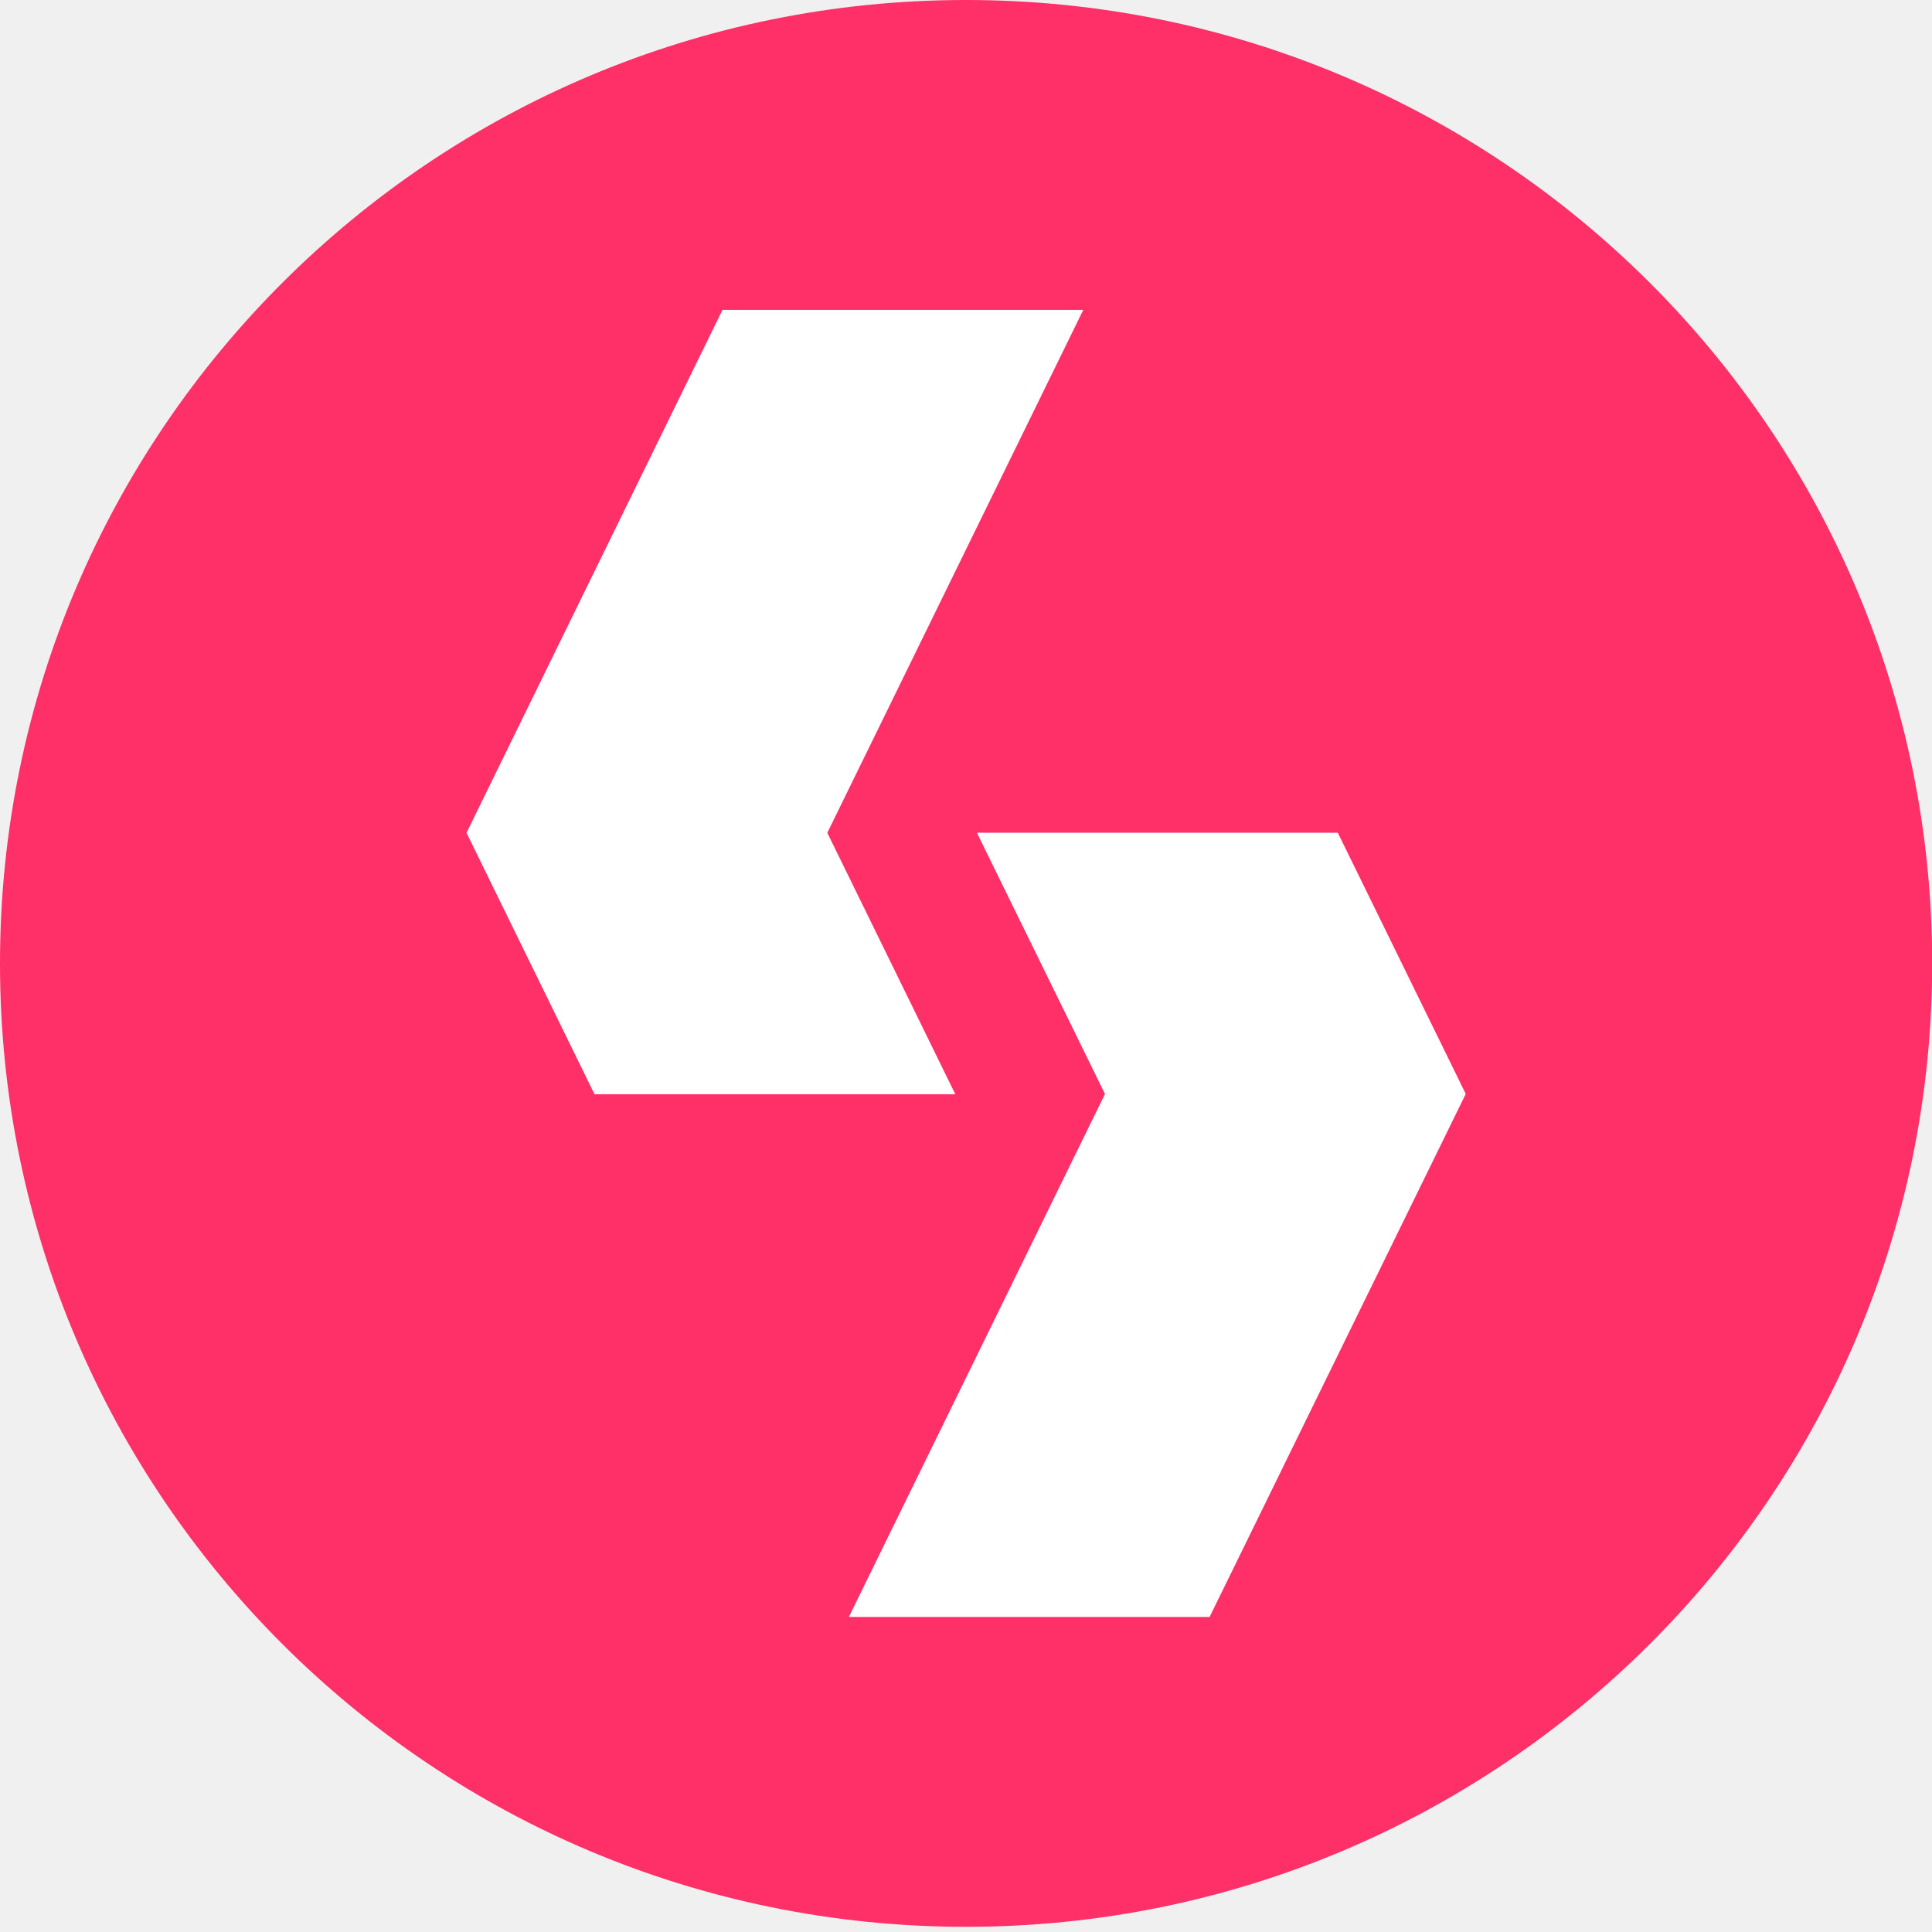
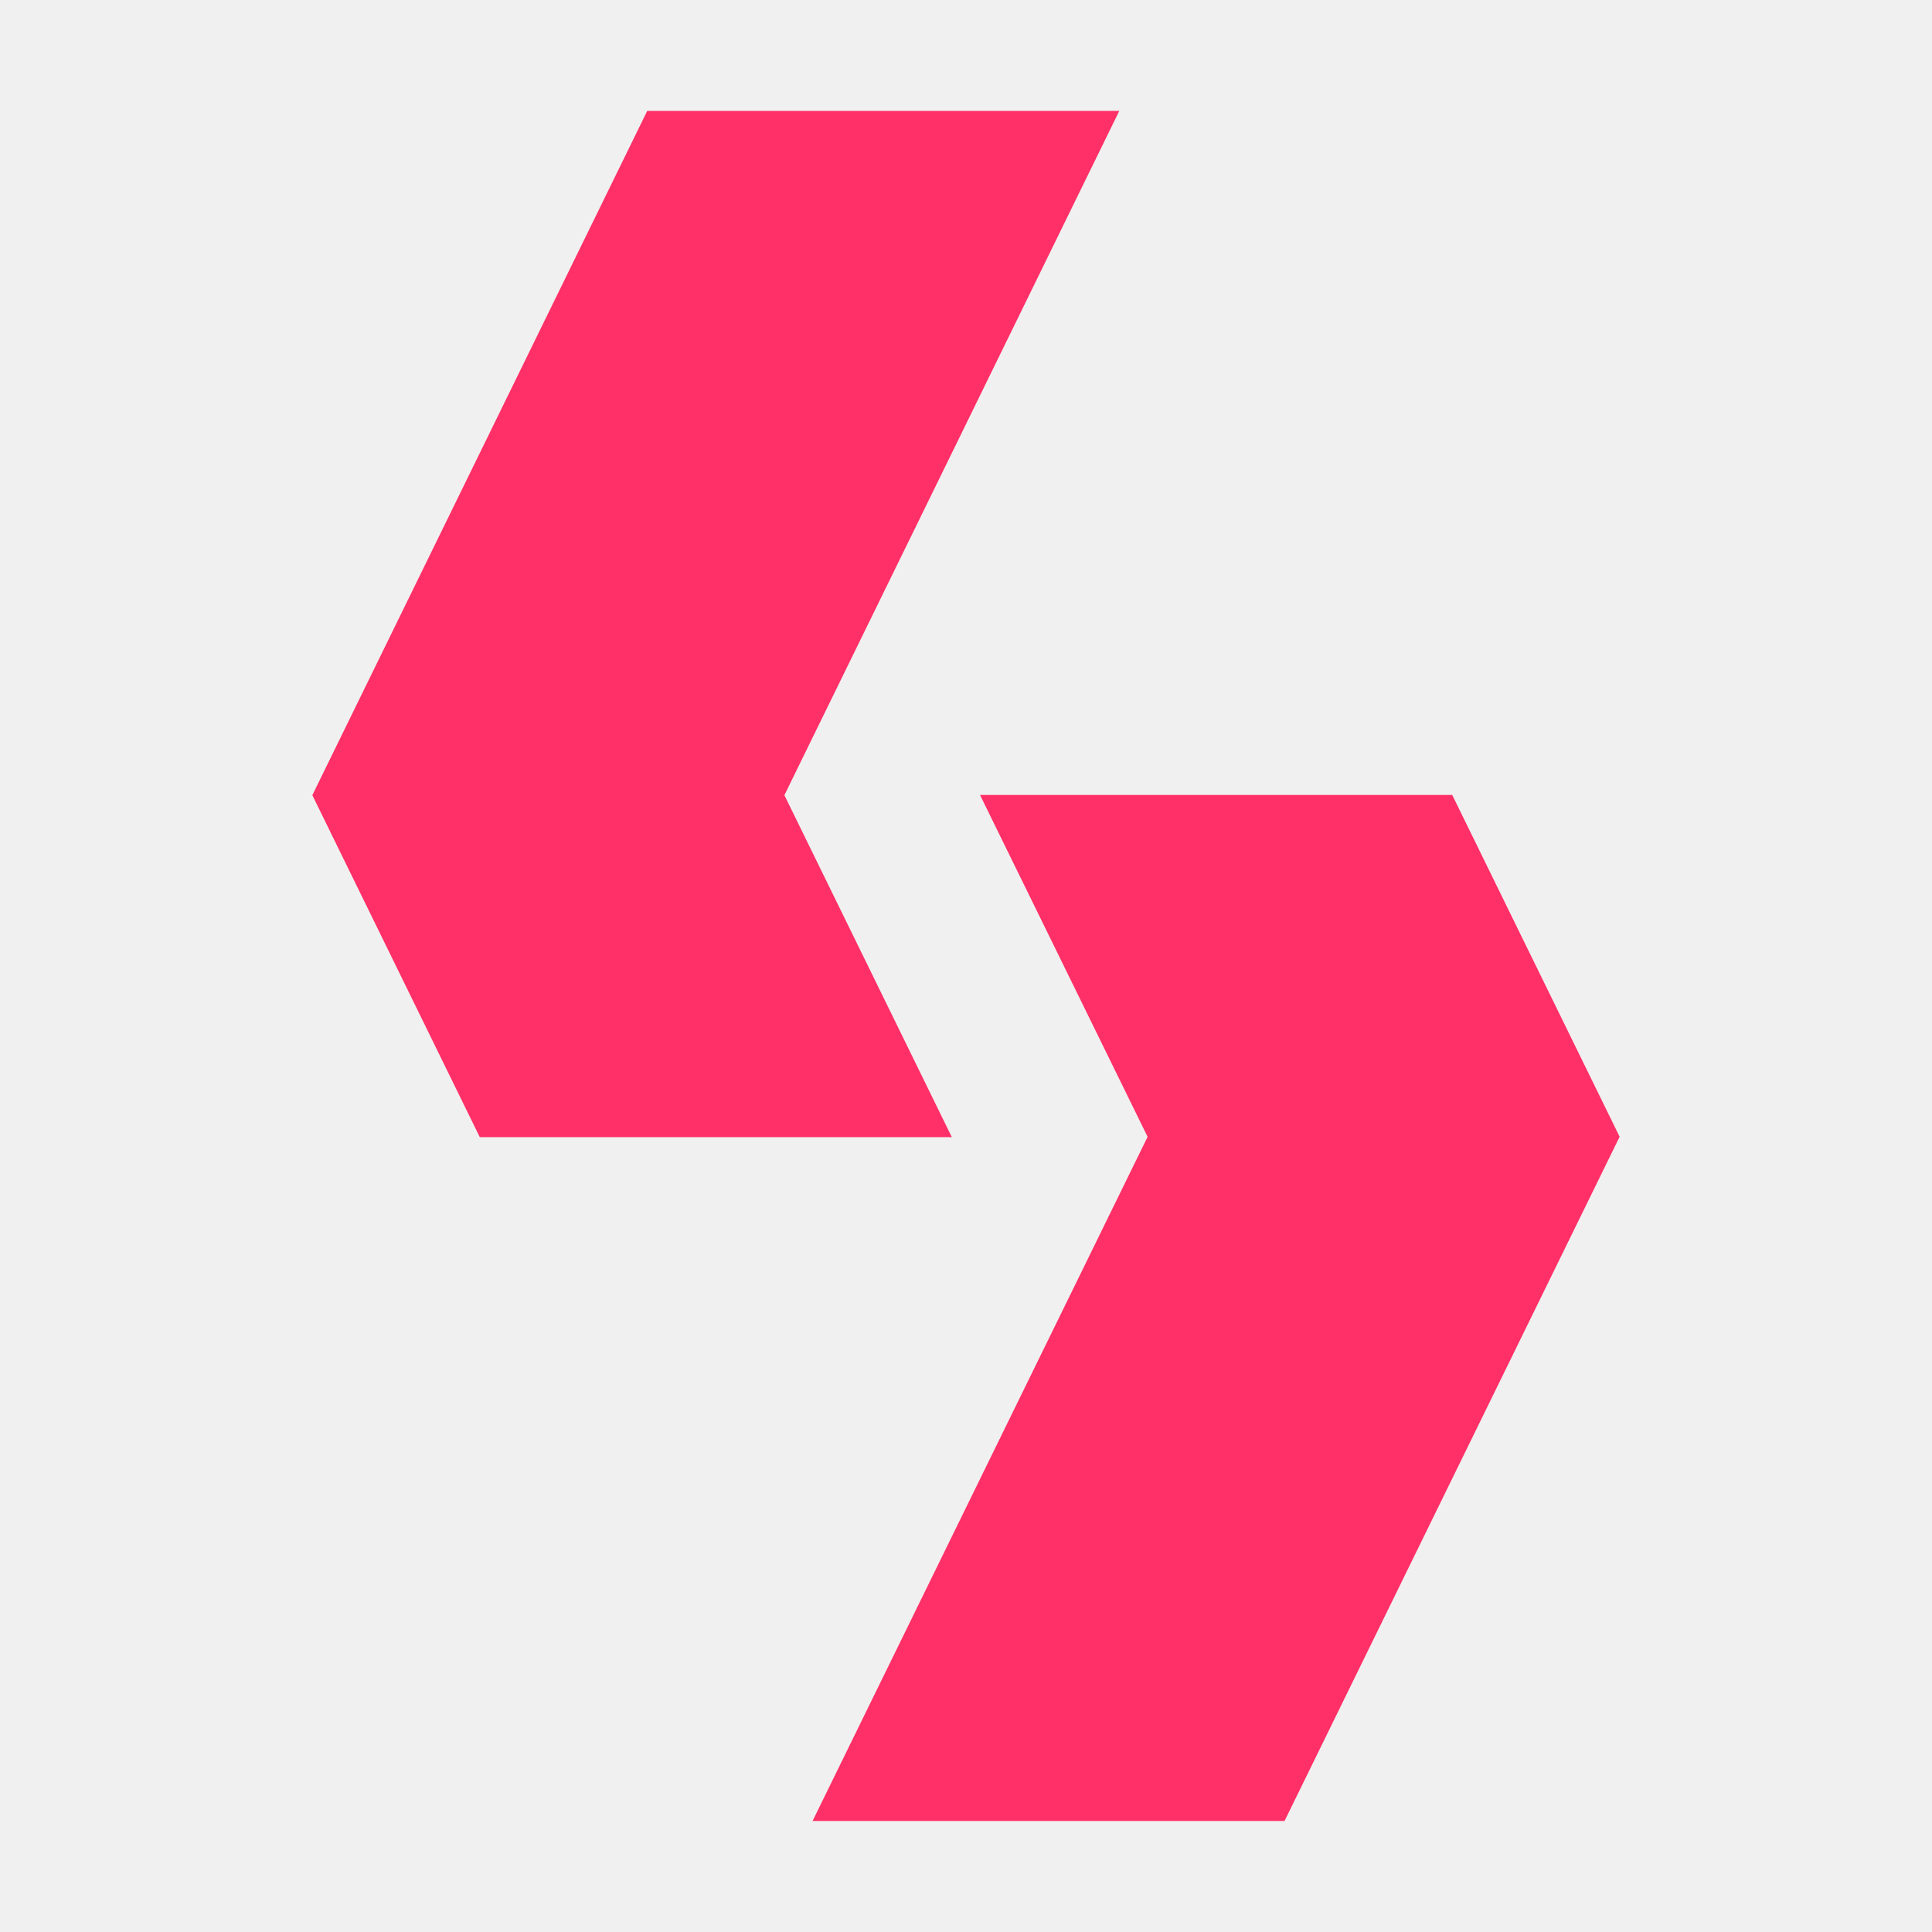
- <svg xmlns="http://www.w3.org/2000/svg" width="32" height="32" viewBox="0 0 32 32" fill="none">
-   <path d="M16.001 31.914c8.838 0 16.002-7.144 16.002-15.957S24.839 0 16 0C7.164 0 0 7.144 0 15.957s7.164 15.957 16.001 15.957z" fill="#ff2f67" />
-   <path d="m24.277 18.12-4.242 8.662H14.06l4.242-8.662-2.122-4.328h5.978l2.12 4.328zm-10.574-4.326 4.24-8.662h-5.976l-4.24 8.662 2.12 4.33h5.976l-2.12-4.33z" fill="#fff" />
+ <svg width="24" height="24" viewBox="0 0 24 24">
+   <path d="m 20.119,14.122 -4.162,8.499 h -5.863 l 4.162,-8.499 -2.082,-4.247 h 5.866 L 20.12,14.122 Z M 9.744,9.878 13.904,1.378 H 8.04 L 3.88,9.878 5.96,14.126 h 5.864 z" fill="#ff2f67" />
</svg>
